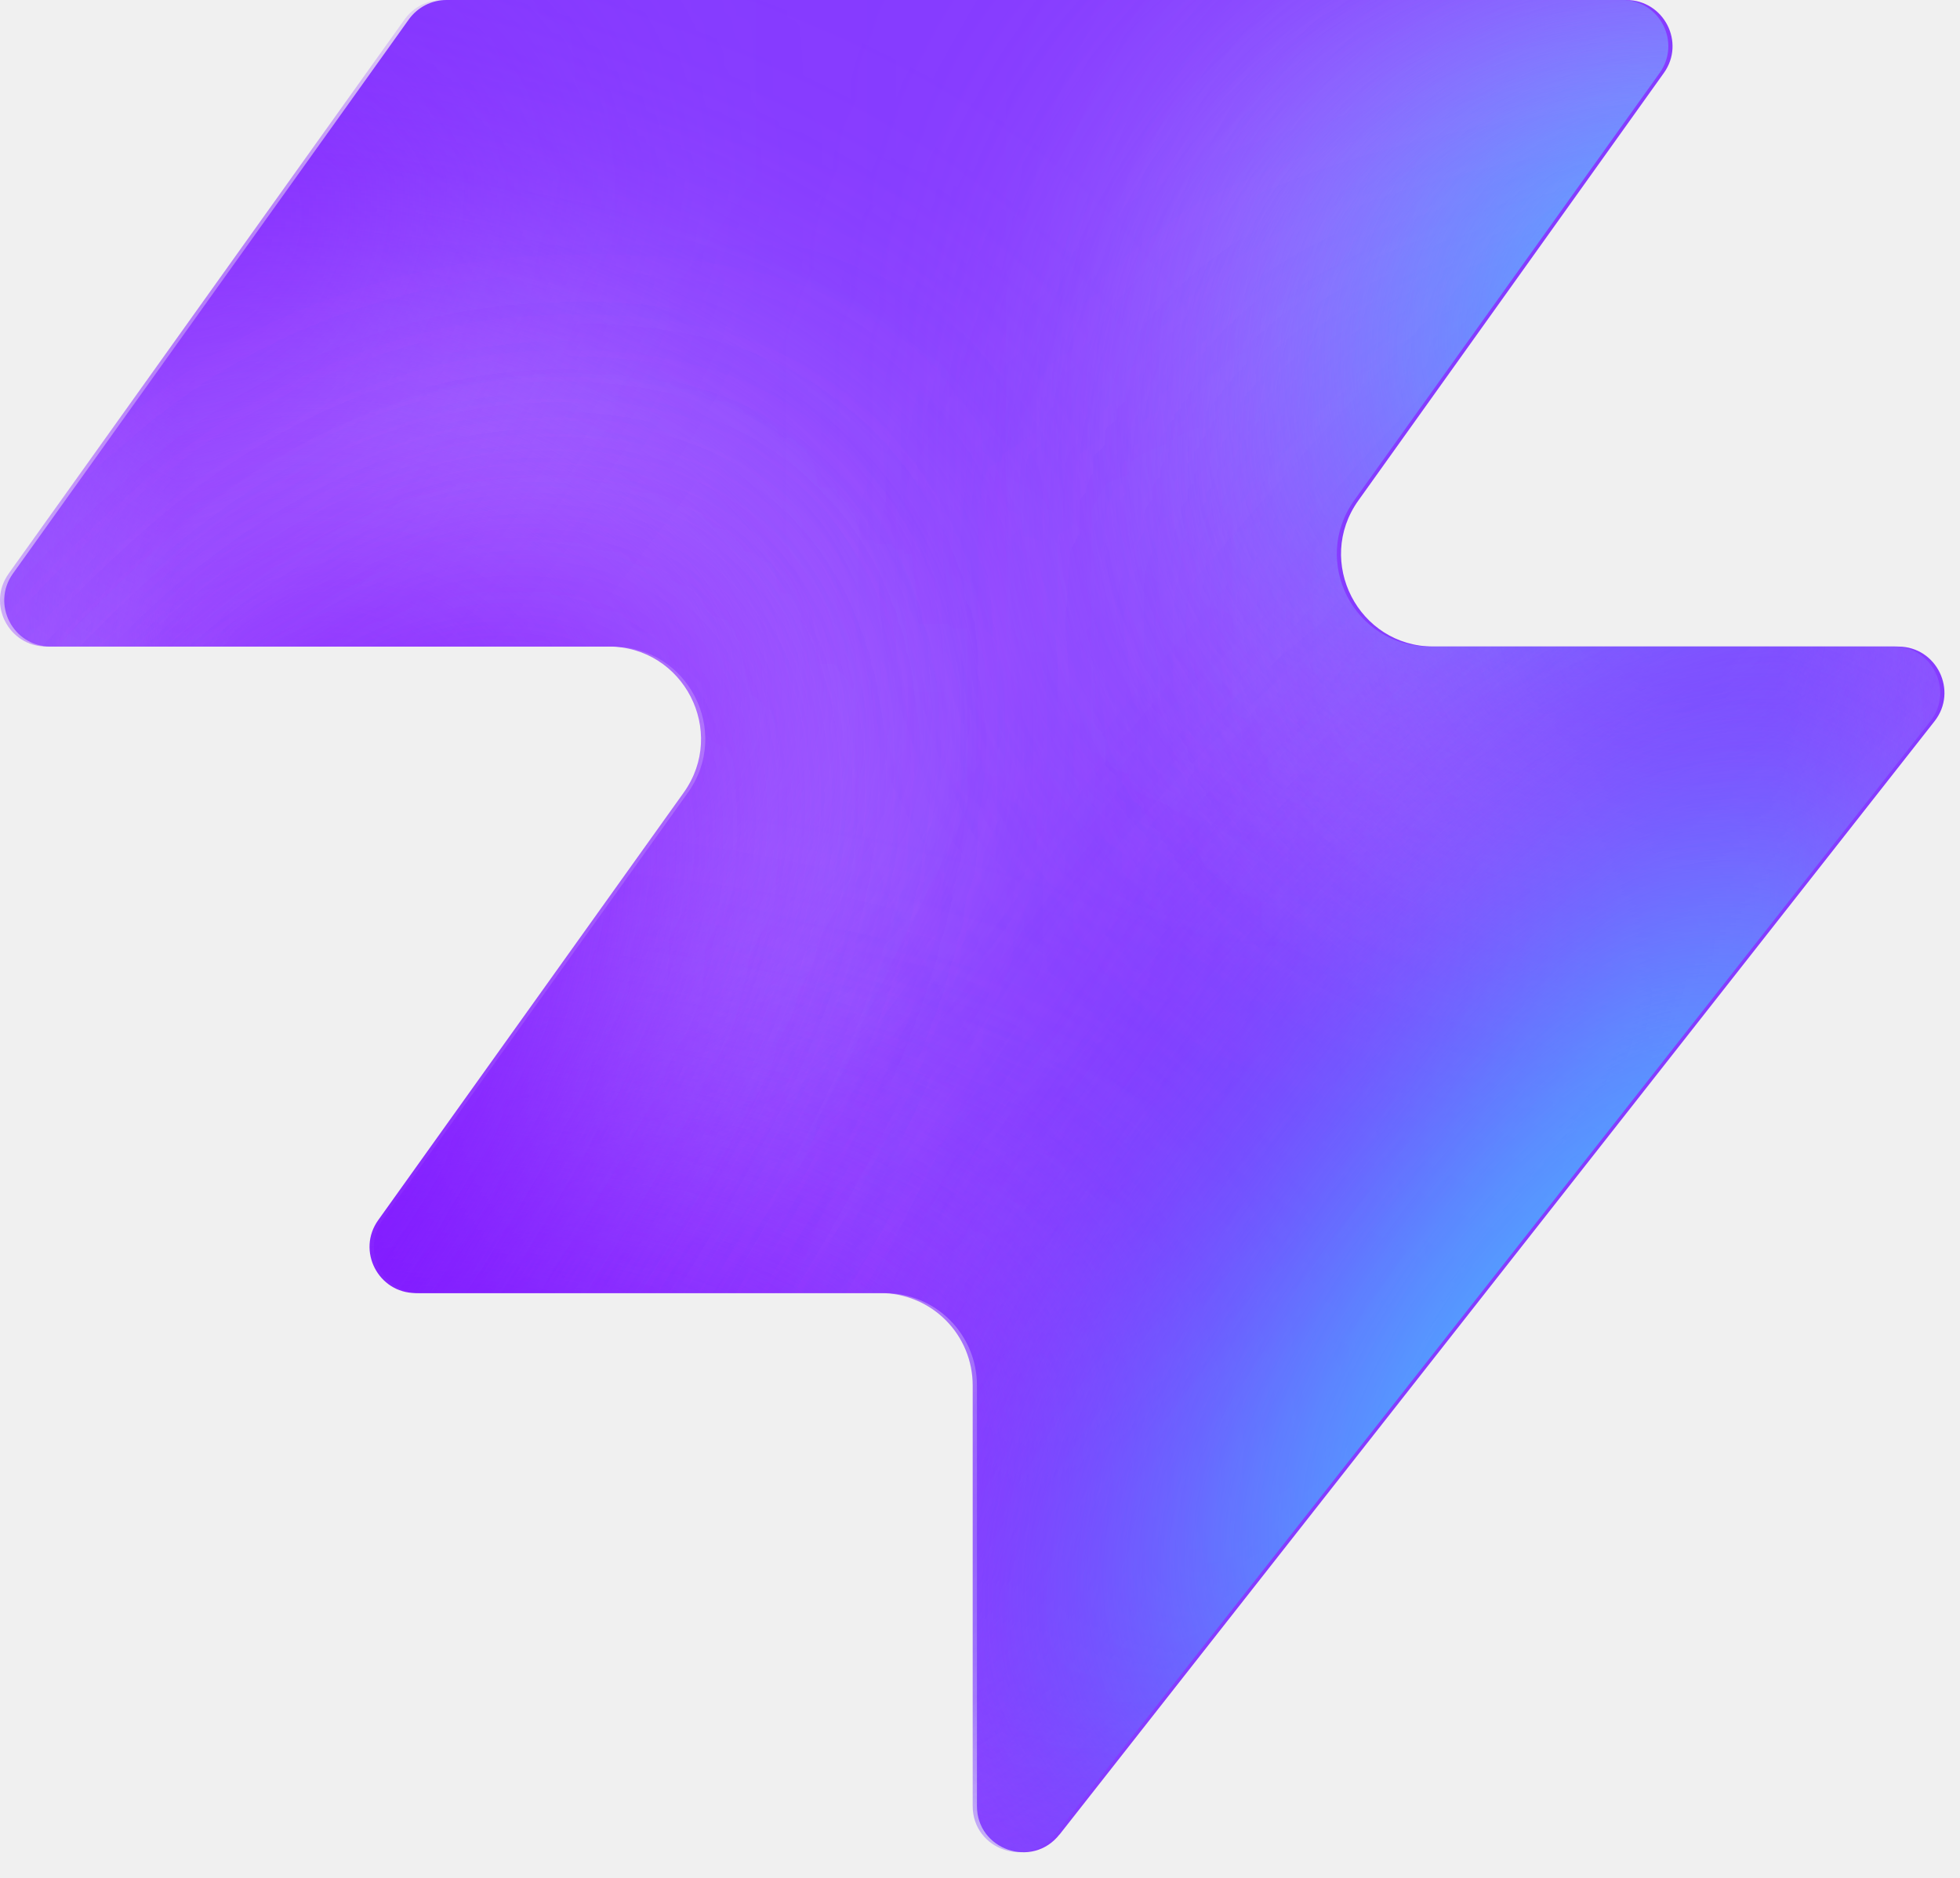
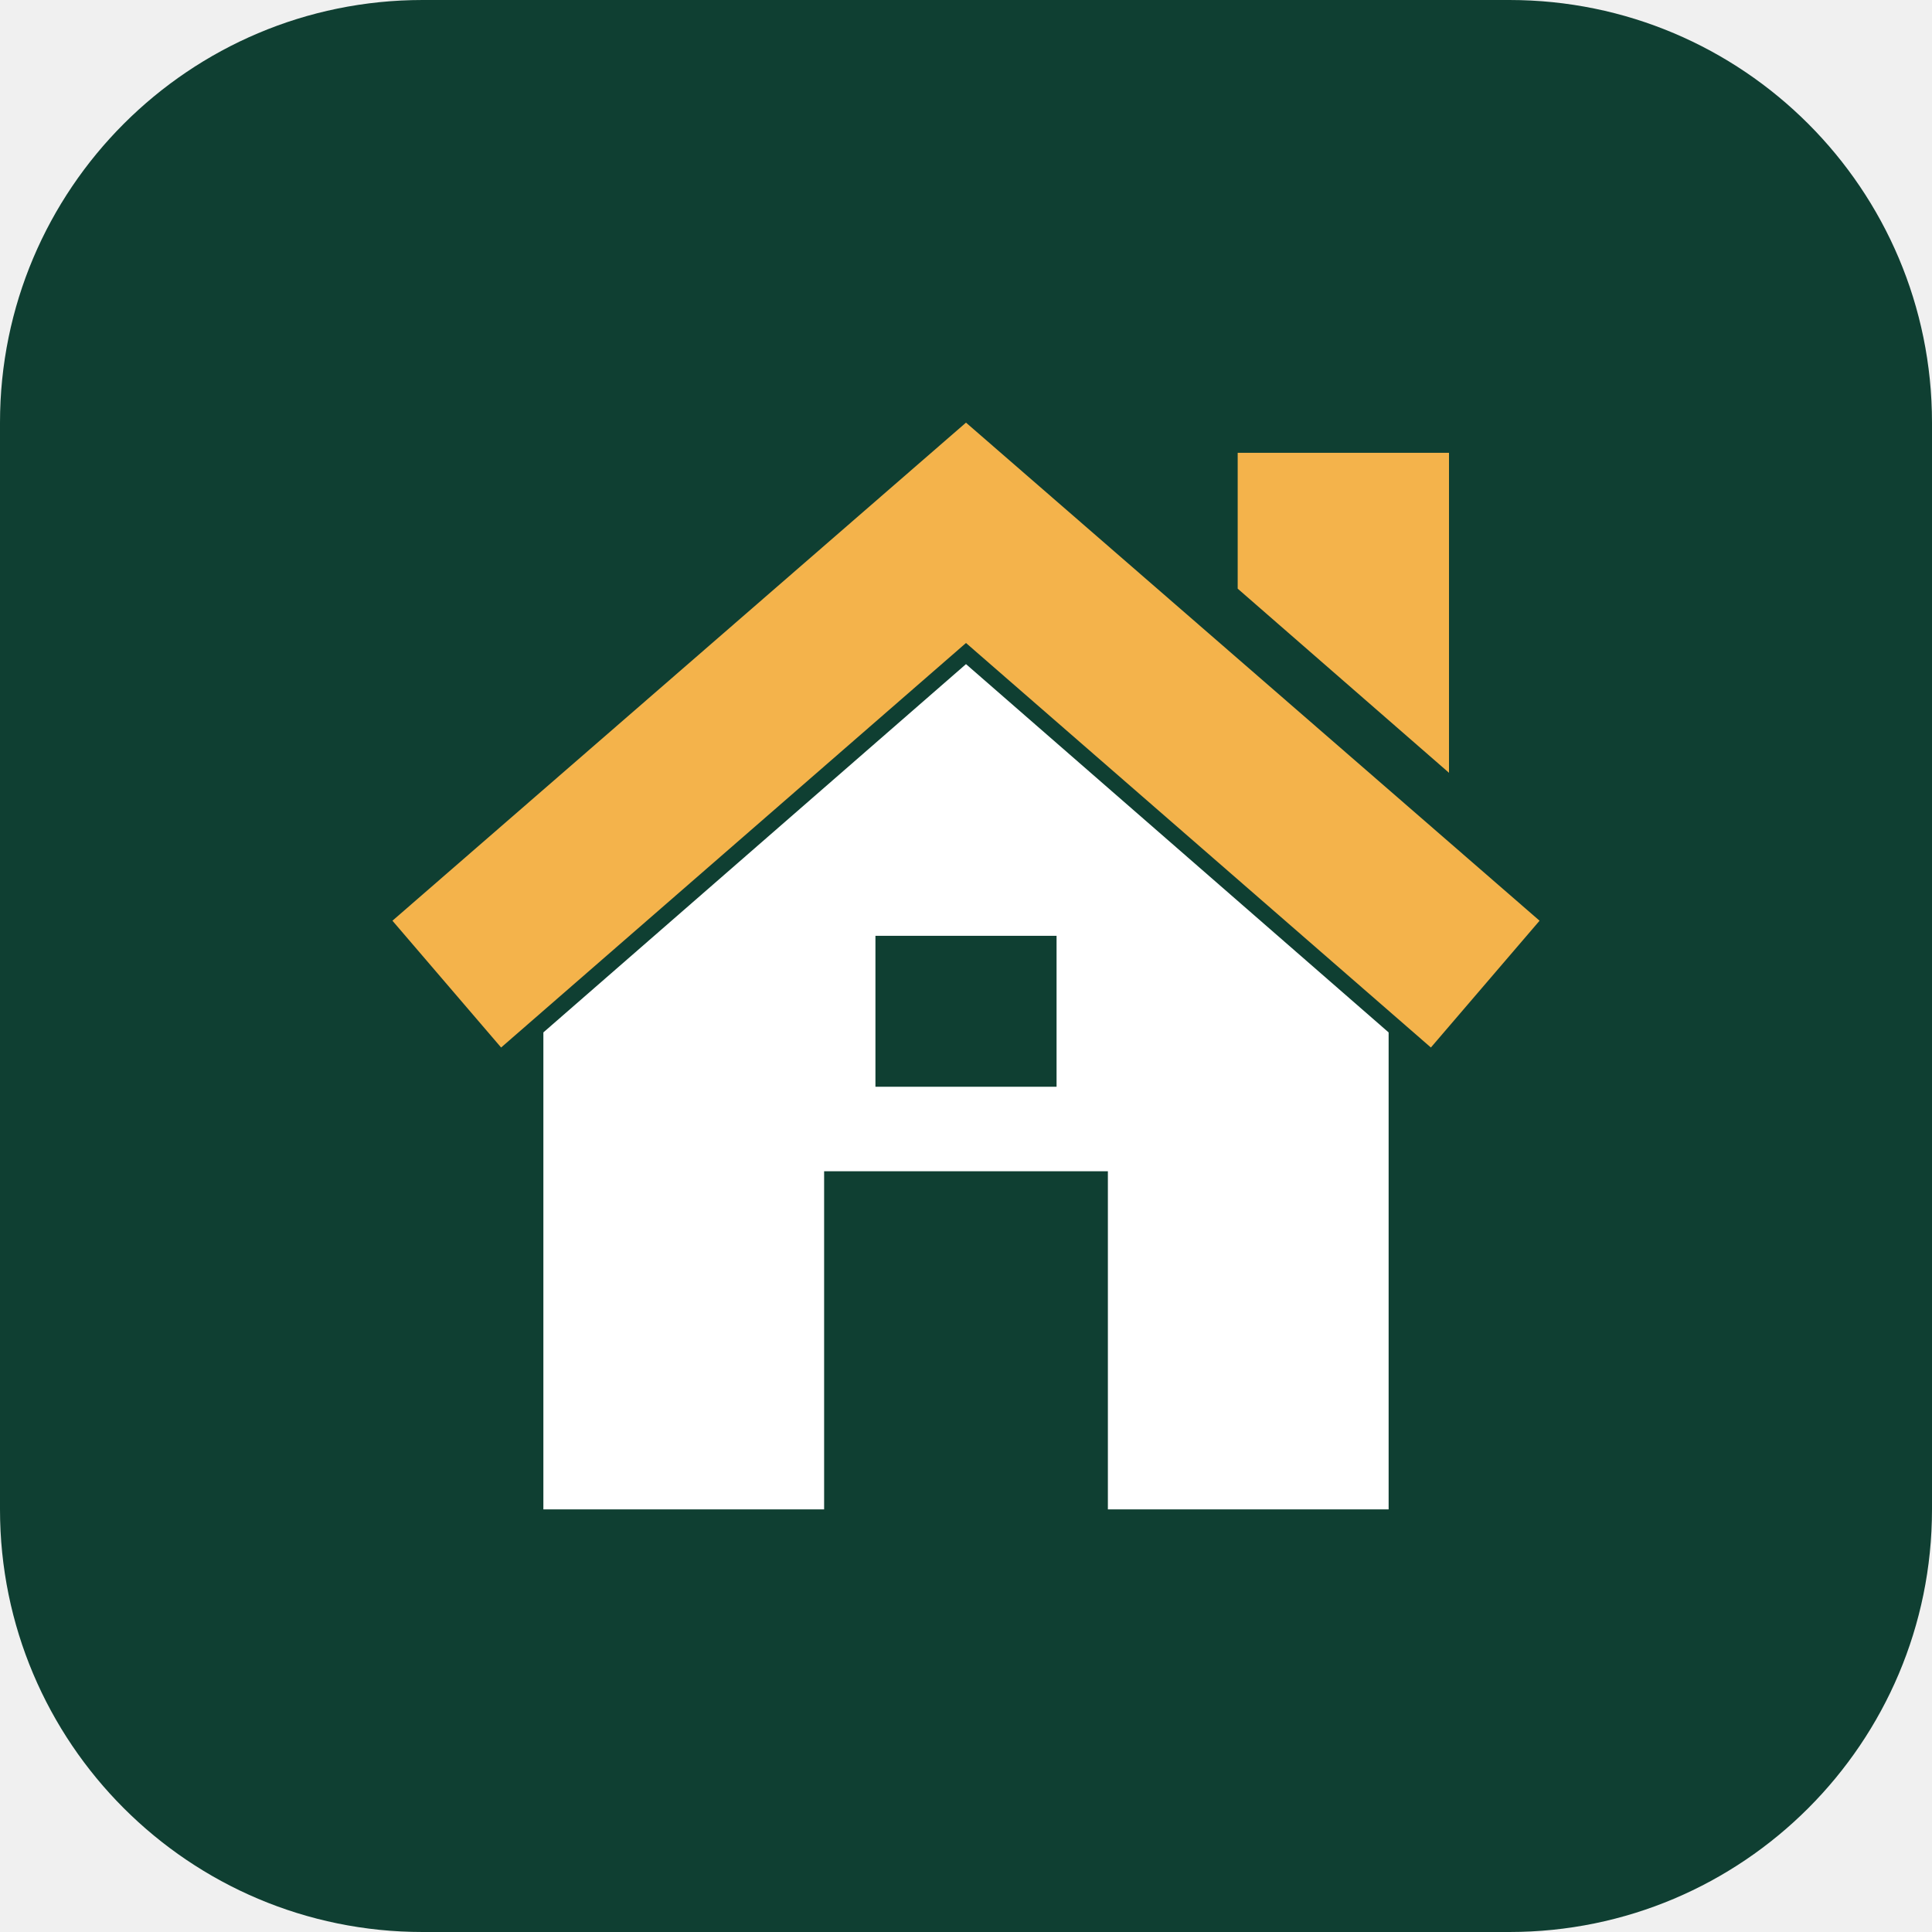
- <svg xmlns="http://www.w3.org/2000/svg" width="48" height="46" fill="none" viewBox="0 0 48 46">
-   <path fill="#863bff" d="M25.946 44.938c-.664.845-2.021.375-2.021-.698V33.937a2.26 2.26 0 0 0-2.262-2.262H10.287c-.92 0-1.456-1.04-.92-1.788l7.48-10.471c1.07-1.497 0-3.578-1.842-3.578H1.237c-.92 0-1.456-1.04-.92-1.788L10.013.474c.214-.297.556-.474.92-.474h28.894c.92 0 1.456 1.04.92 1.788l-7.48 10.471c-1.07 1.498 0 3.579 1.842 3.579h11.377c.943 0 1.473 1.088.89 1.83L25.947 44.94z" style="fill:#863bff;fill:color(display-p3 .525 .23 1);fill-opacity:1" />
-   <mask id="a" width="48" height="46" x="0" y="0" maskUnits="userSpaceOnUse" style="mask-type:alpha">
-     <path fill="#000" d="M25.842 44.938c-.664.844-2.021.375-2.021-.698V33.937a2.26 2.26 0 0 0-2.262-2.262H10.183c-.92 0-1.456-1.04-.92-1.788l7.48-10.471c1.07-1.498 0-3.579-1.842-3.579H1.133c-.92 0-1.456-1.04-.92-1.787L9.91.473c.214-.297.556-.474.92-.474h28.894c.92 0 1.456 1.04.92 1.788l-7.48 10.471c-1.07 1.498 0 3.578 1.842 3.578h11.377c.943 0 1.473 1.088.89 1.832L25.843 44.94z" style="fill:#000;fill-opacity:1" />
-   </mask>
-   <g mask="url(#a)">
-     <g filter="url(#b)">
-       <ellipse cx="5.508" cy="14.704" fill="#ede6ff" rx="5.508" ry="14.704" style="fill:#ede6ff;fill:color(display-p3 .927 .903 1);fill-opacity:1" transform="matrix(.00324 1 1 -.00324 -4.47 31.516)" />
-     </g>
-     <g filter="url(#c)">
-       <ellipse cx="10.399" cy="29.851" fill="#ede6ff" rx="10.399" ry="29.851" style="fill:#ede6ff;fill:color(display-p3 .927 .903 1);fill-opacity:1" transform="matrix(.00324 1 1 -.00324 -39.328 7.883)" />
-     </g>
-     <g filter="url(#d)">
-       <ellipse cx="5.508" cy="30.487" fill="#7e14ff" rx="5.508" ry="30.487" style="fill:#7e14ff;fill:color(display-p3 .492 .077 1);fill-opacity:1" transform="rotate(89.814 -25.913 -14.639)scale(1 -1)" />
-     </g>
-     <g filter="url(#e)">
-       <ellipse cx="5.508" cy="30.599" fill="#7e14ff" rx="5.508" ry="30.599" style="fill:#7e14ff;fill:color(display-p3 .492 .077 1);fill-opacity:1" transform="rotate(89.814 -32.644 -3.334)scale(1 -1)" />
-     </g>
-     <g filter="url(#f)">
-       <ellipse cx="5.508" cy="30.599" fill="#7e14ff" rx="5.508" ry="30.599" style="fill:#7e14ff;fill:color(display-p3 .492 .077 1);fill-opacity:1" transform="matrix(.00324 1 1 -.00324 -34.34 30.47)" />
-     </g>
-     <g filter="url(#g)">
-       <ellipse cx="14.072" cy="22.078" fill="#ede6ff" rx="14.072" ry="22.078" style="fill:#ede6ff;fill:color(display-p3 .927 .903 1);fill-opacity:1" transform="rotate(93.35 24.506 48.493)scale(-1 1)" />
-     </g>
-     <g filter="url(#h)">
-       <ellipse cx="3.47" cy="21.501" fill="#7e14ff" rx="3.47" ry="21.501" style="fill:#7e14ff;fill:color(display-p3 .492 .077 1);fill-opacity:1" transform="rotate(89.009 28.708 47.59)scale(-1 1)" />
-     </g>
-     <g filter="url(#i)">
-       <ellipse cx="3.47" cy="21.501" fill="#7e14ff" rx="3.47" ry="21.501" style="fill:#7e14ff;fill:color(display-p3 .492 .077 1);fill-opacity:1" transform="rotate(89.009 28.708 47.59)scale(-1 1)" />
-     </g>
-     <g filter="url(#j)">
-       <ellipse cx=".387" cy="8.972" fill="#7e14ff" rx="4.407" ry="29.108" style="fill:#7e14ff;fill:color(display-p3 .492 .077 1);fill-opacity:1" transform="rotate(39.51 .387 8.972)" />
-     </g>
-     <g filter="url(#k)">
-       <ellipse cx="47.523" cy="-6.092" fill="#7e14ff" rx="4.407" ry="29.108" style="fill:#7e14ff;fill:color(display-p3 .492 .077 1);fill-opacity:1" transform="rotate(37.892 47.523 -6.092)" />
-     </g>
-     <g filter="url(#l)">
-       <ellipse cx="41.412" cy="6.333" fill="#47bfff" rx="5.971" ry="9.665" style="fill:#47bfff;fill:color(display-p3 .28 .748 1);fill-opacity:1" transform="rotate(37.892 41.412 6.333)" />
-     </g>
-     <g filter="url(#m)">
-       <ellipse cx="-1.879" cy="38.332" fill="#7e14ff" rx="4.407" ry="29.108" style="fill:#7e14ff;fill:color(display-p3 .492 .077 1);fill-opacity:1" transform="rotate(37.892 -1.88 38.332)" />
-     </g>
-     <g filter="url(#n)">
-       <ellipse cx="-1.879" cy="38.332" fill="#7e14ff" rx="4.407" ry="29.108" style="fill:#7e14ff;fill:color(display-p3 .492 .077 1);fill-opacity:1" transform="rotate(37.892 -1.88 38.332)" />
-     </g>
-     <g filter="url(#o)">
-       <ellipse cx="35.651" cy="29.907" fill="#7e14ff" rx="4.407" ry="29.108" style="fill:#7e14ff;fill:color(display-p3 .492 .077 1);fill-opacity:1" transform="rotate(37.892 35.651 29.907)" />
-     </g>
-     <g filter="url(#p)">
-       <ellipse cx="38.418" cy="32.4" fill="#47bfff" rx="5.971" ry="15.297" style="fill:#47bfff;fill:color(display-p3 .28 .748 1);fill-opacity:1" transform="rotate(37.892 38.418 32.4)" />
-     </g>
-   </g>
-   <defs>
-     <filter id="b" width="60.045" height="41.654" x="-19.77" y="16.149" color-interpolation-filters="sRGB" filterUnits="userSpaceOnUse">
-       <feFlood flood-opacity="0" result="BackgroundImageFix" />
-       <feBlend in="SourceGraphic" in2="BackgroundImageFix" result="shape" />
-       <feGaussianBlur result="effect1_foregroundBlur_2002_17158" stdDeviation="7.659" />
-     </filter>
-     <filter id="c" width="90.34" height="51.437" x="-54.613" y="-7.533" color-interpolation-filters="sRGB" filterUnits="userSpaceOnUse">
-       <feFlood flood-opacity="0" result="BackgroundImageFix" />
-       <feBlend in="SourceGraphic" in2="BackgroundImageFix" result="shape" />
-       <feGaussianBlur result="effect1_foregroundBlur_2002_17158" stdDeviation="7.659" />
-     </filter>
-     <filter id="d" width="79.355" height="29.4" x="-49.64" y="2.03" color-interpolation-filters="sRGB" filterUnits="userSpaceOnUse">
-       <feFlood flood-opacity="0" result="BackgroundImageFix" />
-       <feBlend in="SourceGraphic" in2="BackgroundImageFix" result="shape" />
-       <feGaussianBlur result="effect1_foregroundBlur_2002_17158" stdDeviation="4.596" />
-     </filter>
-     <filter id="e" width="79.579" height="29.4" x="-45.045" y="20.029" color-interpolation-filters="sRGB" filterUnits="userSpaceOnUse">
-       <feFlood flood-opacity="0" result="BackgroundImageFix" />
-       <feBlend in="SourceGraphic" in2="BackgroundImageFix" result="shape" />
-       <feGaussianBlur result="effect1_foregroundBlur_2002_17158" stdDeviation="4.596" />
-     </filter>
-     <filter id="f" width="79.579" height="29.4" x="-43.513" y="21.178" color-interpolation-filters="sRGB" filterUnits="userSpaceOnUse">
-       <feFlood flood-opacity="0" result="BackgroundImageFix" />
-       <feBlend in="SourceGraphic" in2="BackgroundImageFix" result="shape" />
-       <feGaussianBlur result="effect1_foregroundBlur_2002_17158" stdDeviation="4.596" />
-     </filter>
-     <filter id="g" width="74.749" height="58.852" x="15.756" y="-17.901" color-interpolation-filters="sRGB" filterUnits="userSpaceOnUse">
-       <feFlood flood-opacity="0" result="BackgroundImageFix" />
-       <feBlend in="SourceGraphic" in2="BackgroundImageFix" result="shape" />
-       <feGaussianBlur result="effect1_foregroundBlur_2002_17158" stdDeviation="7.659" />
-     </filter>
-     <filter id="h" width="61.377" height="25.362" x="23.548" y="2.284" color-interpolation-filters="sRGB" filterUnits="userSpaceOnUse">
-       <feFlood flood-opacity="0" result="BackgroundImageFix" />
-       <feBlend in="SourceGraphic" in2="BackgroundImageFix" result="shape" />
-       <feGaussianBlur result="effect1_foregroundBlur_2002_17158" stdDeviation="4.596" />
-     </filter>
-     <filter id="i" width="61.377" height="25.362" x="23.548" y="2.284" color-interpolation-filters="sRGB" filterUnits="userSpaceOnUse">
-       <feFlood flood-opacity="0" result="BackgroundImageFix" />
-       <feBlend in="SourceGraphic" in2="BackgroundImageFix" result="shape" />
-       <feGaussianBlur result="effect1_foregroundBlur_2002_17158" stdDeviation="4.596" />
-     </filter>
-     <filter id="j" width="56.045" height="63.649" x="-27.636" y="-22.853" color-interpolation-filters="sRGB" filterUnits="userSpaceOnUse">
-       <feFlood flood-opacity="0" result="BackgroundImageFix" />
-       <feBlend in="SourceGraphic" in2="BackgroundImageFix" result="shape" />
-       <feGaussianBlur result="effect1_foregroundBlur_2002_17158" stdDeviation="4.596" />
-     </filter>
-     <filter id="k" width="54.814" height="64.646" x="20.116" y="-38.415" color-interpolation-filters="sRGB" filterUnits="userSpaceOnUse">
-       <feFlood flood-opacity="0" result="BackgroundImageFix" />
-       <feBlend in="SourceGraphic" in2="BackgroundImageFix" result="shape" />
-       <feGaussianBlur result="effect1_foregroundBlur_2002_17158" stdDeviation="4.596" />
-     </filter>
-     <filter id="l" width="33.541" height="35.313" x="24.641" y="-11.323" color-interpolation-filters="sRGB" filterUnits="userSpaceOnUse">
-       <feFlood flood-opacity="0" result="BackgroundImageFix" />
-       <feBlend in="SourceGraphic" in2="BackgroundImageFix" result="shape" />
-       <feGaussianBlur result="effect1_foregroundBlur_2002_17158" stdDeviation="4.596" />
-     </filter>
-     <filter id="m" width="54.814" height="64.646" x="-29.286" y="6.009" color-interpolation-filters="sRGB" filterUnits="userSpaceOnUse">
-       <feFlood flood-opacity="0" result="BackgroundImageFix" />
-       <feBlend in="SourceGraphic" in2="BackgroundImageFix" result="shape" />
-       <feGaussianBlur result="effect1_foregroundBlur_2002_17158" stdDeviation="4.596" />
-     </filter>
-     <filter id="n" width="54.814" height="64.646" x="-29.286" y="6.009" color-interpolation-filters="sRGB" filterUnits="userSpaceOnUse">
-       <feFlood flood-opacity="0" result="BackgroundImageFix" />
-       <feBlend in="SourceGraphic" in2="BackgroundImageFix" result="shape" />
-       <feGaussianBlur result="effect1_foregroundBlur_2002_17158" stdDeviation="4.596" />
-     </filter>
-     <filter id="o" width="54.814" height="64.646" x="8.244" y="-2.416" color-interpolation-filters="sRGB" filterUnits="userSpaceOnUse">
-       <feFlood flood-opacity="0" result="BackgroundImageFix" />
-       <feBlend in="SourceGraphic" in2="BackgroundImageFix" result="shape" />
-       <feGaussianBlur result="effect1_foregroundBlur_2002_17158" stdDeviation="4.596" />
-     </filter>
-     <filter id="p" width="39.409" height="43.623" x="18.713" y="10.588" color-interpolation-filters="sRGB" filterUnits="userSpaceOnUse">
-       <feFlood flood-opacity="0" result="BackgroundImageFix" />
-       <feBlend in="SourceGraphic" in2="BackgroundImageFix" result="shape" />
-       <feGaussianBlur result="effect1_foregroundBlur_2002_17158" stdDeviation="4.596" />
-     </filter>
-   </defs>
+ <svg xmlns="http://www.w3.org/2000/svg" viewBox="0 0 64 64" role="img" aria-label="Delhi NCR Property Leads">
+   <rect width="64" height="64" rx="14" fill="#0f3f32" />
+   <path fill="#f4b34b" d="M13 30.5 32 14l19 16.5-3.6 4.2L32 21.3 16.6 34.7 13 30.5Z" />
+   <path fill="#fff" d="M18 34.2 32 22l14 12.2V50H36.7V38.8h-9.4V50H18V34.2Z" />
+   <path fill="#0f3f32" d="M29 31h6v5h-6z" />
+   <path fill="#f4b34b" d="M41 15h7v10.6l-7-6.1V15Z" />
</svg>
